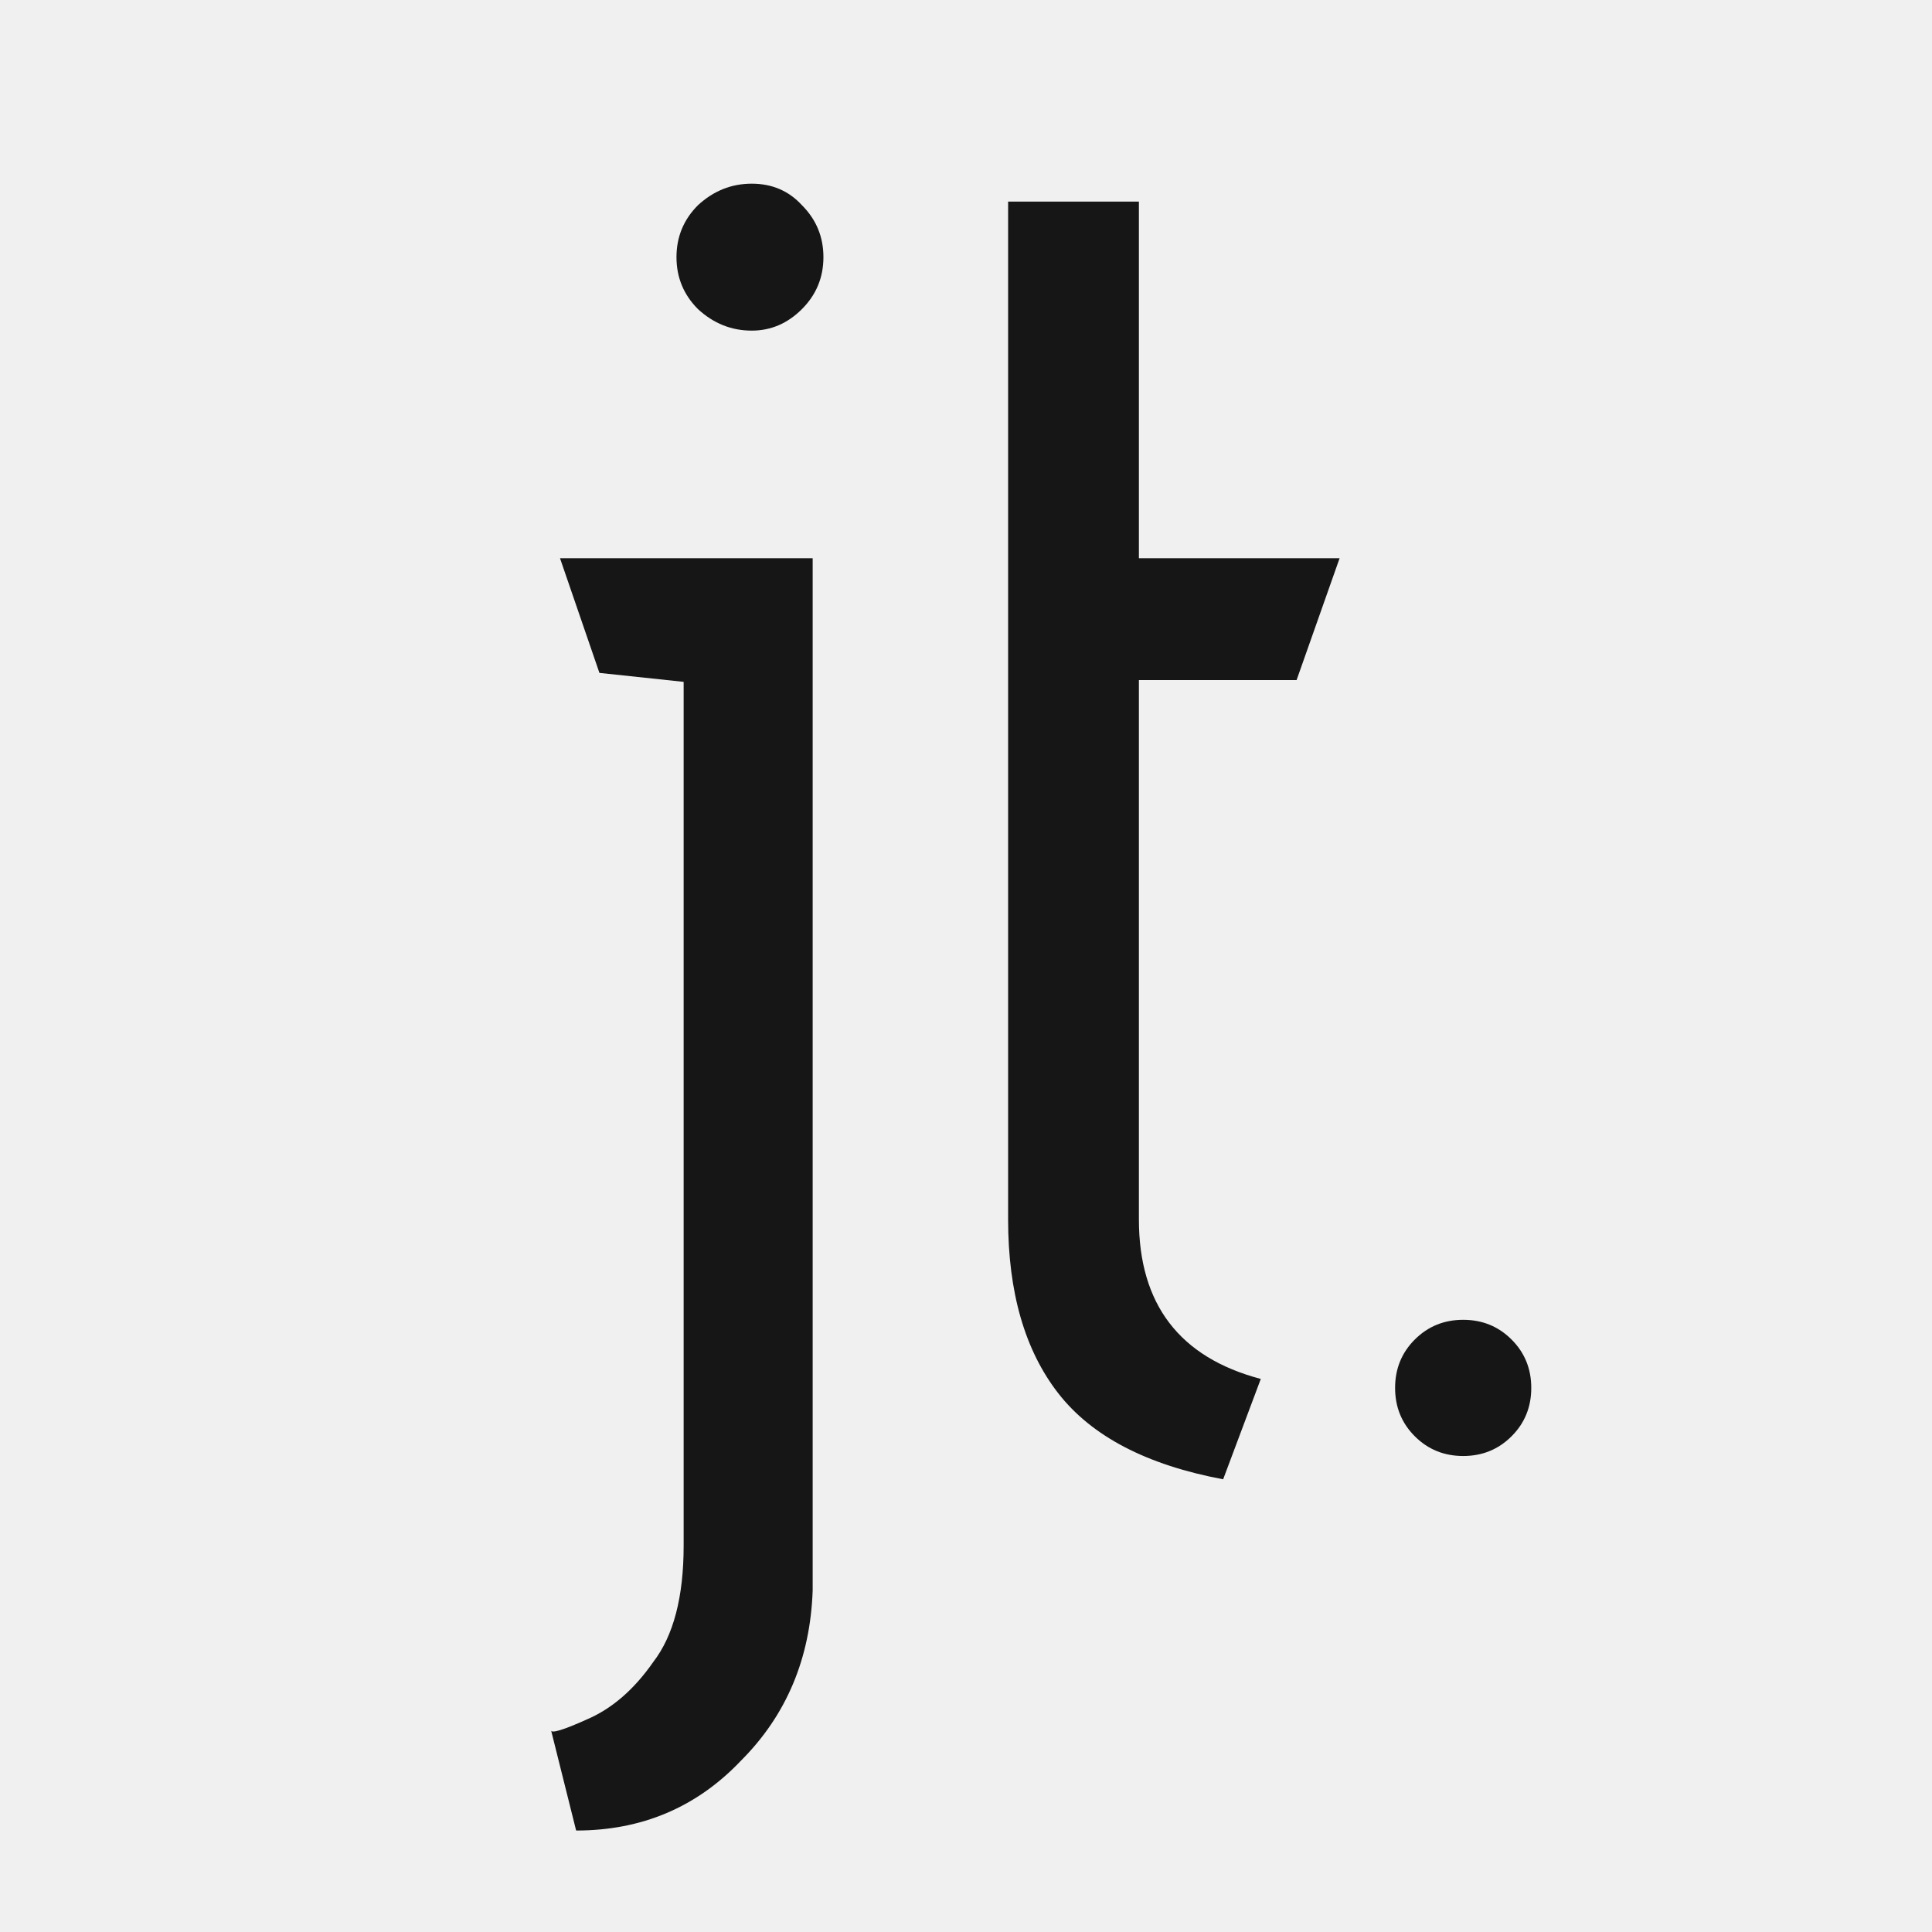
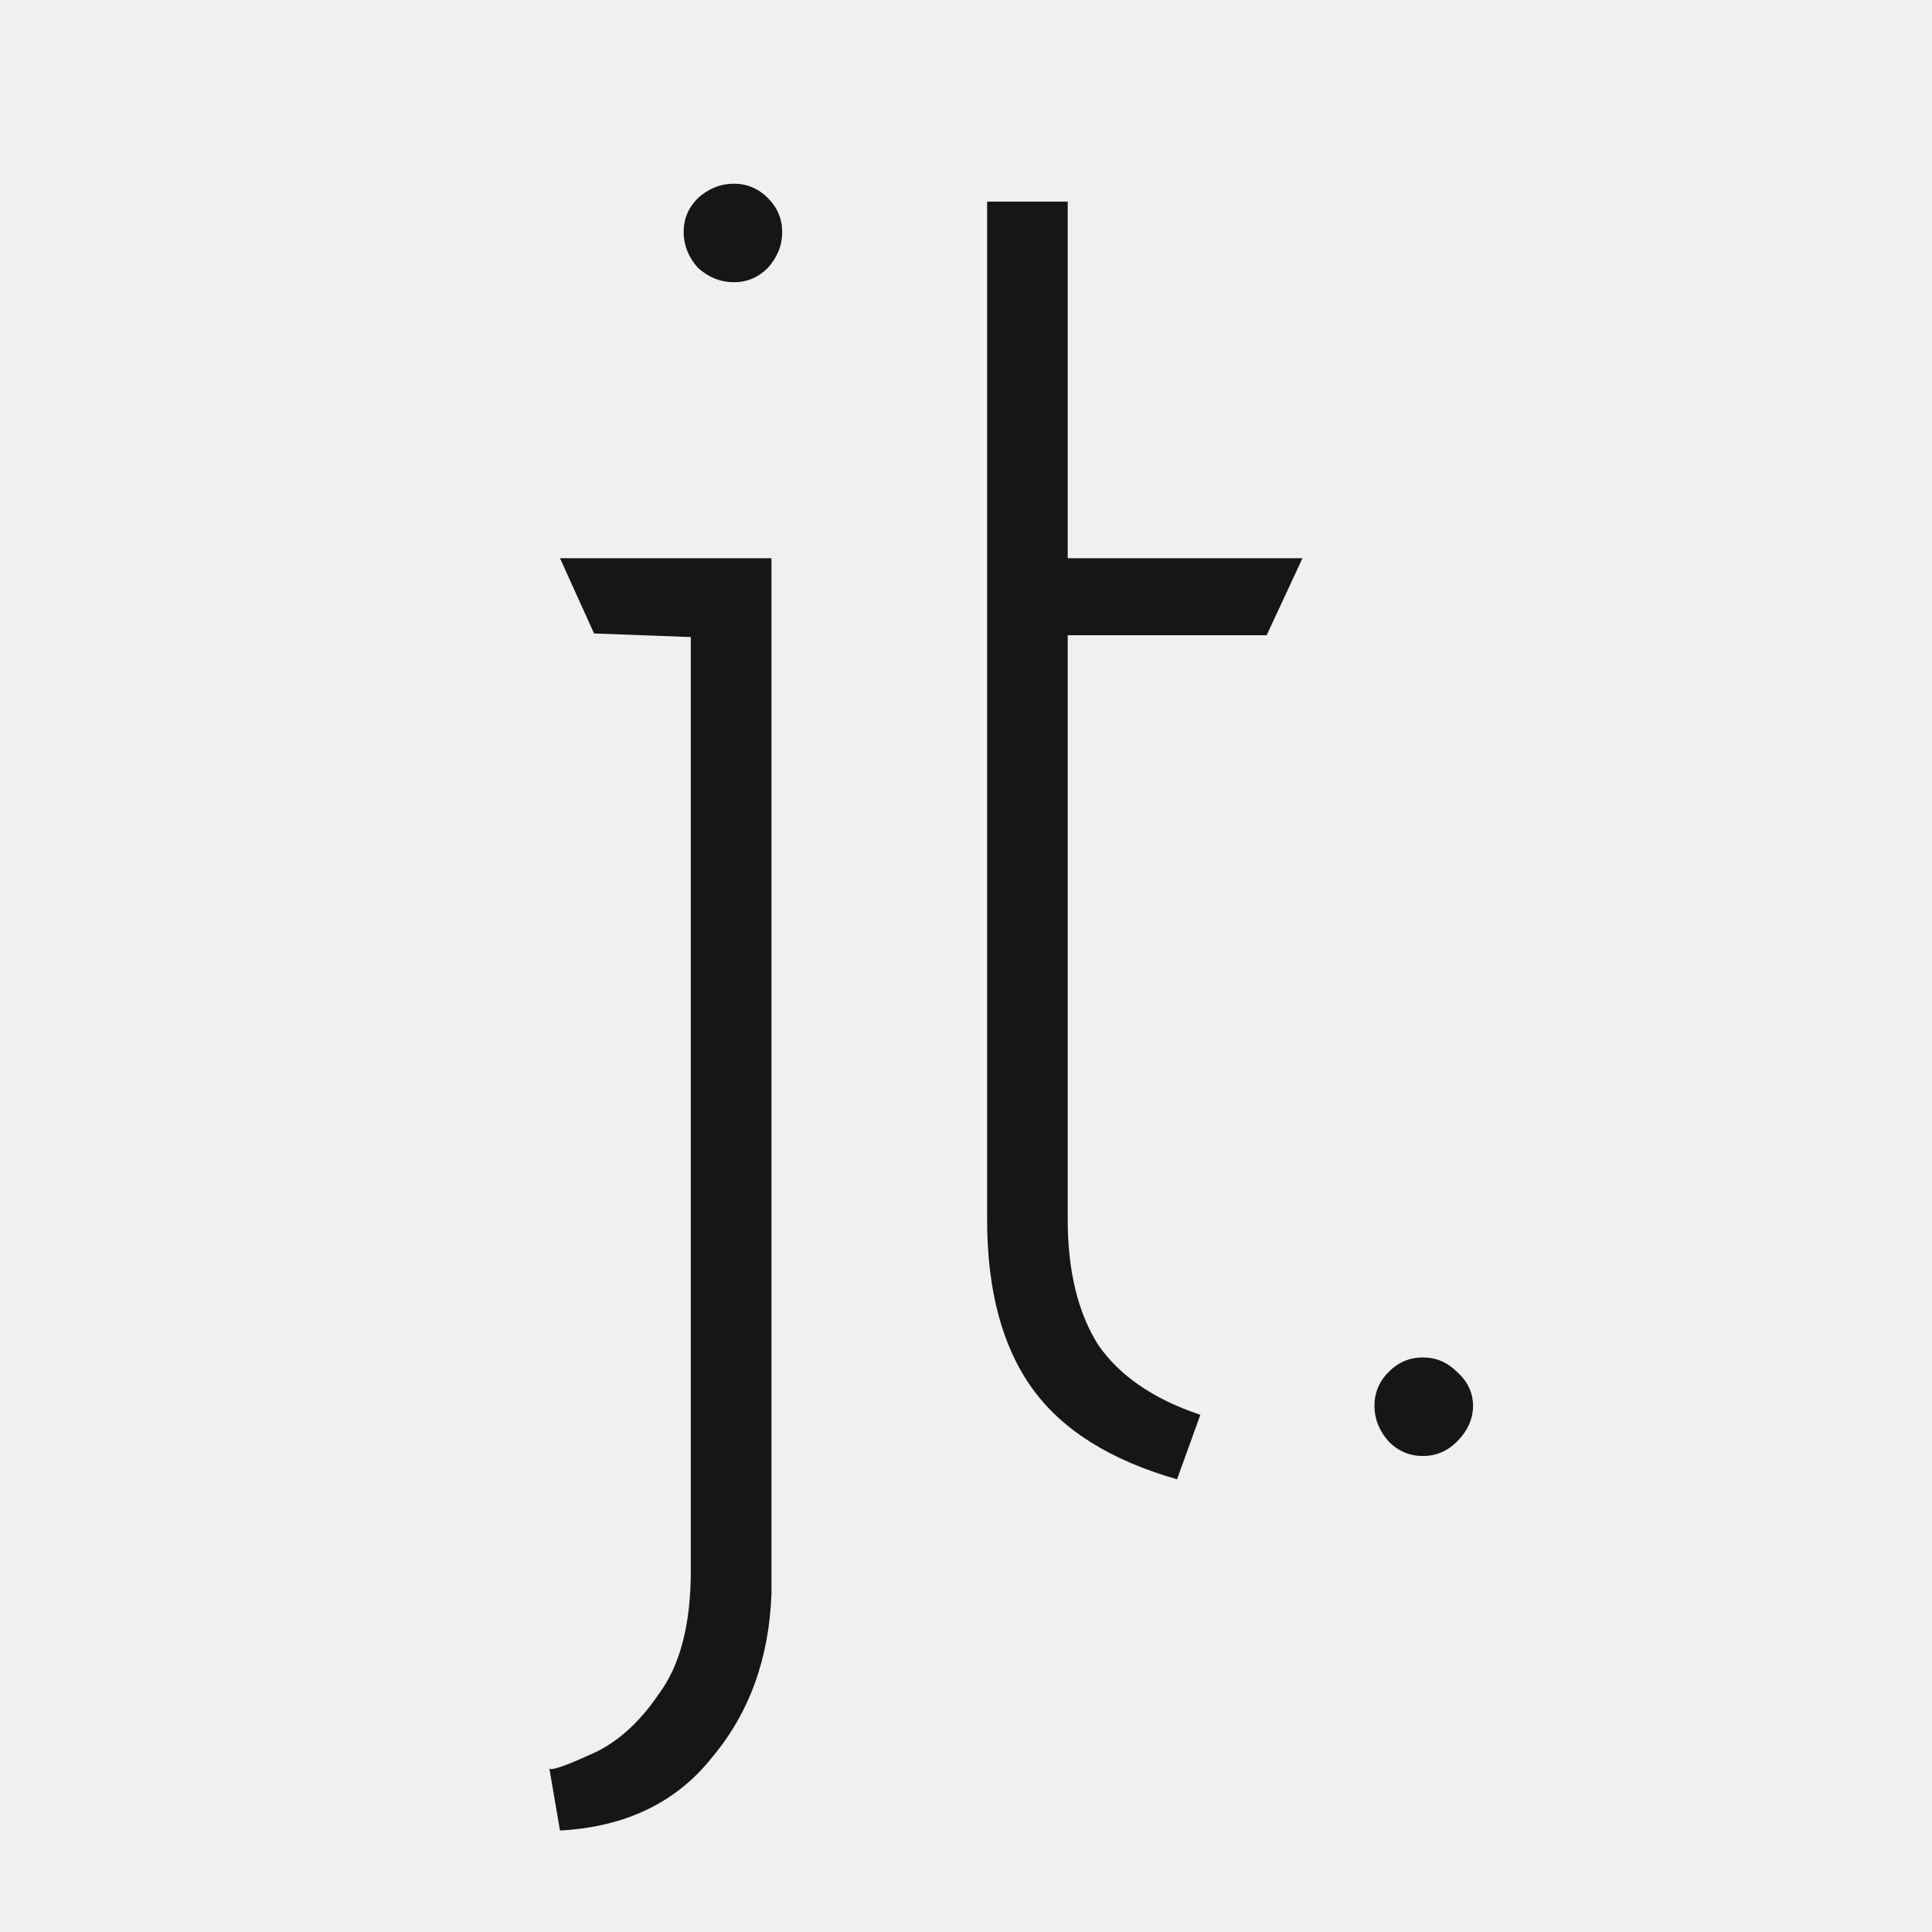
<svg xmlns="http://www.w3.org/2000/svg" width="69" height="69" viewBox="0 0 69 69" fill="none">
-   <g clip-path="url(#clip0)">
-     <path d="M26.848 11.808C26.123 11.808 25.483 11.552 24.928 11.04C24.416 10.528 24.16 9.909 24.16 9.184C24.16 8.459 24.416 7.84 24.928 7.328C25.483 6.816 26.123 6.56 26.848 6.56C27.573 6.56 28.171 6.816 28.64 7.328C29.152 7.84 29.408 8.459 29.408 9.184C29.408 9.909 29.152 10.528 28.64 11.04C28.128 11.552 27.531 11.808 26.848 11.808ZM21.408 24.032L20 19.936H29.024V56.8C28.939 59.232 28.085 61.259 26.464 62.88C24.885 64.544 22.923 65.376 20.576 65.376L19.68 61.792C19.68 61.92 20.107 61.792 20.96 61.408C21.856 61.024 22.645 60.341 23.328 59.36C24.053 58.421 24.416 57.035 24.416 55.2V24.352L21.408 24.032ZM43.684 52.832C40.953 52.32 38.99 51.296 37.795 49.76C36.601 48.224 36.004 46.155 36.004 43.552V7.2H40.675V19.936H47.843L46.307 24.288H40.675V43.552C40.675 46.581 42.126 48.48 45.028 49.248L43.684 52.832ZM52.257 52C51.574 52 50.998 51.765 50.529 51.296C50.059 50.827 49.825 50.251 49.825 49.568C49.825 48.885 50.059 48.309 50.529 47.84C50.998 47.371 51.574 47.136 52.257 47.136C52.939 47.136 53.515 47.371 53.984 47.84C54.454 48.309 54.688 48.885 54.688 49.568C54.688 50.251 54.454 50.827 53.984 51.296C53.515 51.765 52.939 52 52.257 52Z" fill="#161616" />
+   <g clip-path="url(#clip0_155:3)">
+     <path d="M24.416 8.288C24.416 7.819 24.587 7.413 24.928 7.072C25.312 6.731 25.739 6.56 26.208 6.56C26.677 6.56 27.083 6.731 27.424 7.072C27.765 7.413 27.936 7.819 27.936 8.288C27.936 8.757 27.765 9.184 27.424 9.568C27.083 9.909 26.677 10.08 26.208 10.08C25.739 10.08 25.312 9.909 24.928 9.568C24.587 9.184 24.416 8.757 24.416 8.288ZM27.552 56.928C27.467 59.232 26.763 61.173 25.44 62.752C24.16 64.373 22.347 65.248 20 65.376L19.616 63.136C19.616 63.264 20.085 63.115 21.024 62.688C21.963 62.304 22.795 61.579 23.52 60.512C24.288 59.488 24.672 58.016 24.672 56.096V22.752L21.216 22.624L20 19.936H27.552V56.928ZM38.133 19.936H46.517L45.237 22.688H38.133V43.552C38.133 45.387 38.496 46.88 39.221 48.032C39.989 49.141 41.206 49.973 42.87 50.528L42.038 52.832C39.648 52.149 37.92 51.061 36.853 49.568C35.787 48.075 35.254 46.069 35.254 43.552V7.2H38.133V19.936ZM50.816 48.48C51.285 48.48 51.691 48.651 52.032 48.992C52.416 49.333 52.608 49.739 52.608 50.208C52.608 50.677 52.416 51.104 52.032 51.488C51.691 51.829 51.285 52 50.816 52C50.347 52 49.941 51.829 49.6 51.488C49.259 51.104 49.088 50.677 49.088 50.208C49.088 49.739 49.259 49.333 49.6 48.992C49.941 48.651 50.347 48.48 50.816 48.48Z" fill="#161616" />
  </g>
  <defs>
-     <clipPath id="clip0">
+     <clipPath id="clip0_155:3">
      <rect width="69" height="69" fill="white" />
    </clipPath>
  </defs>
</svg>
